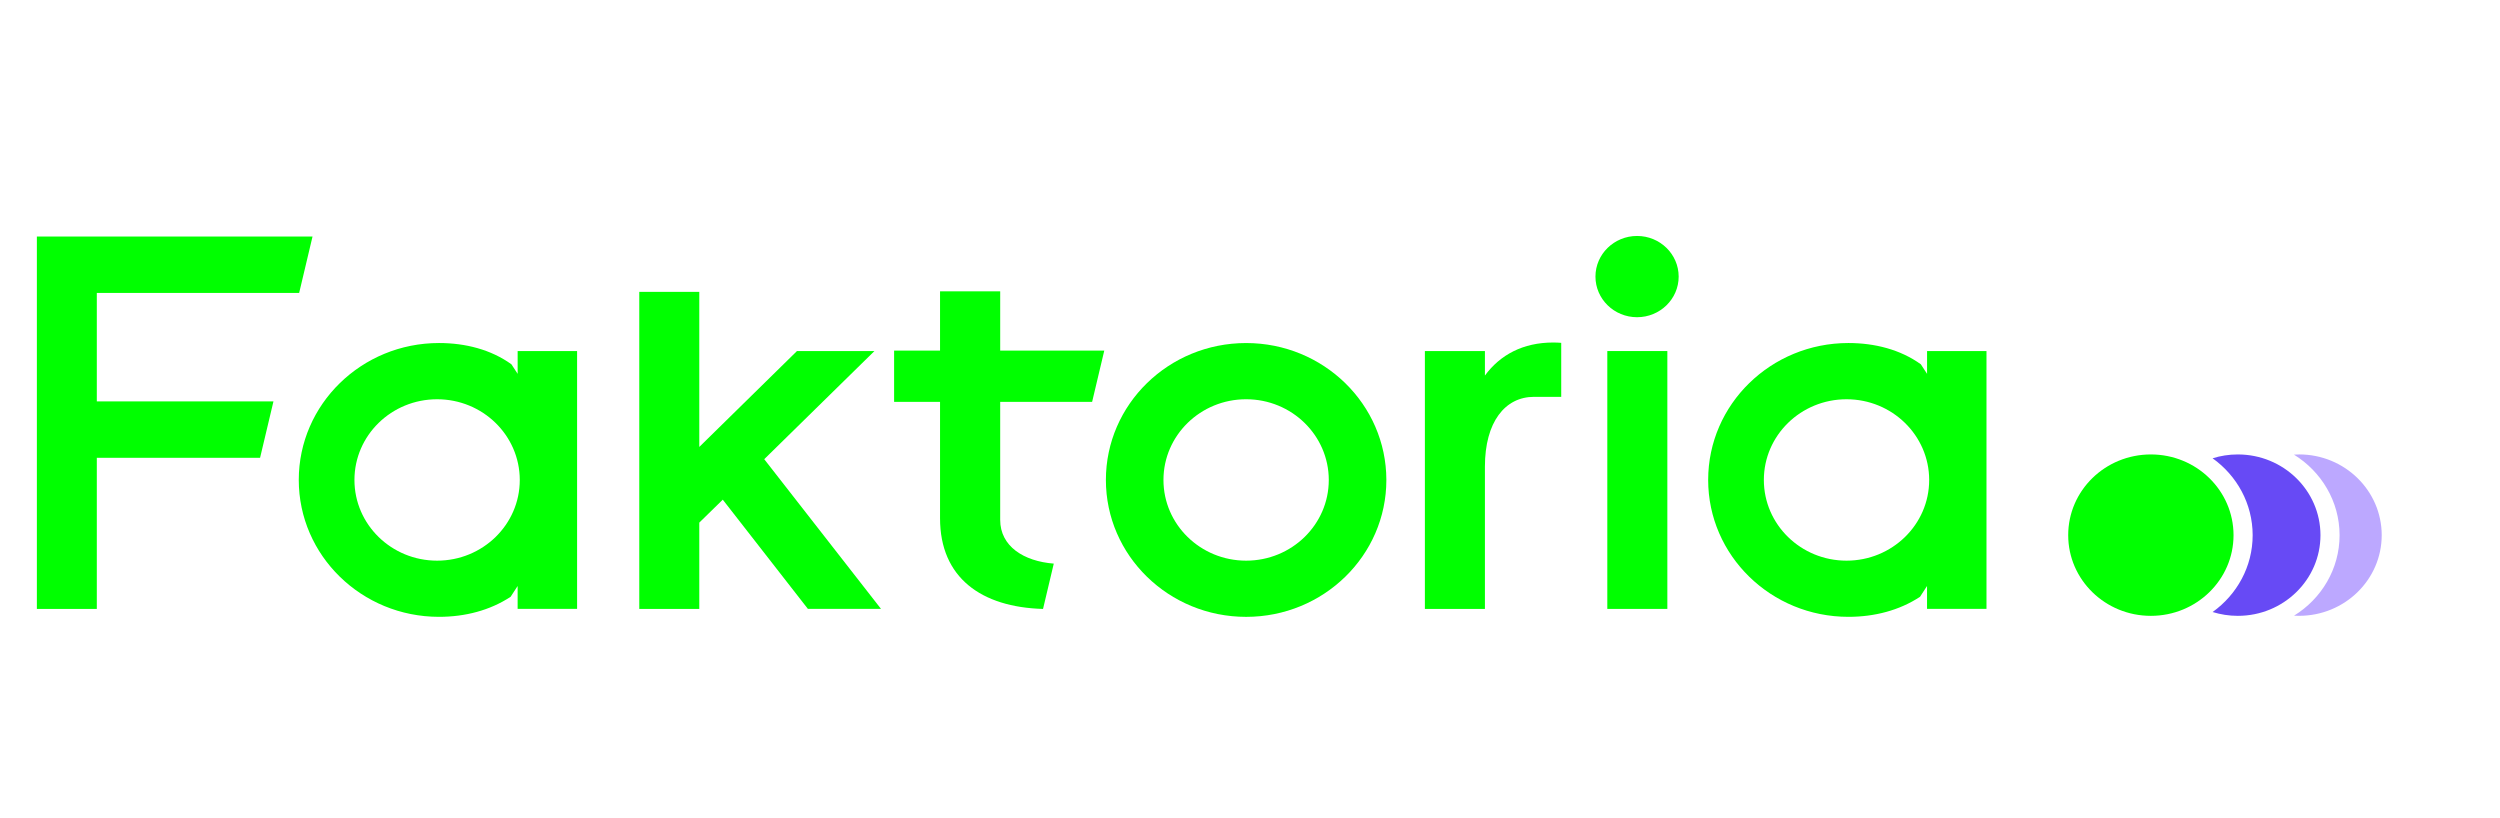
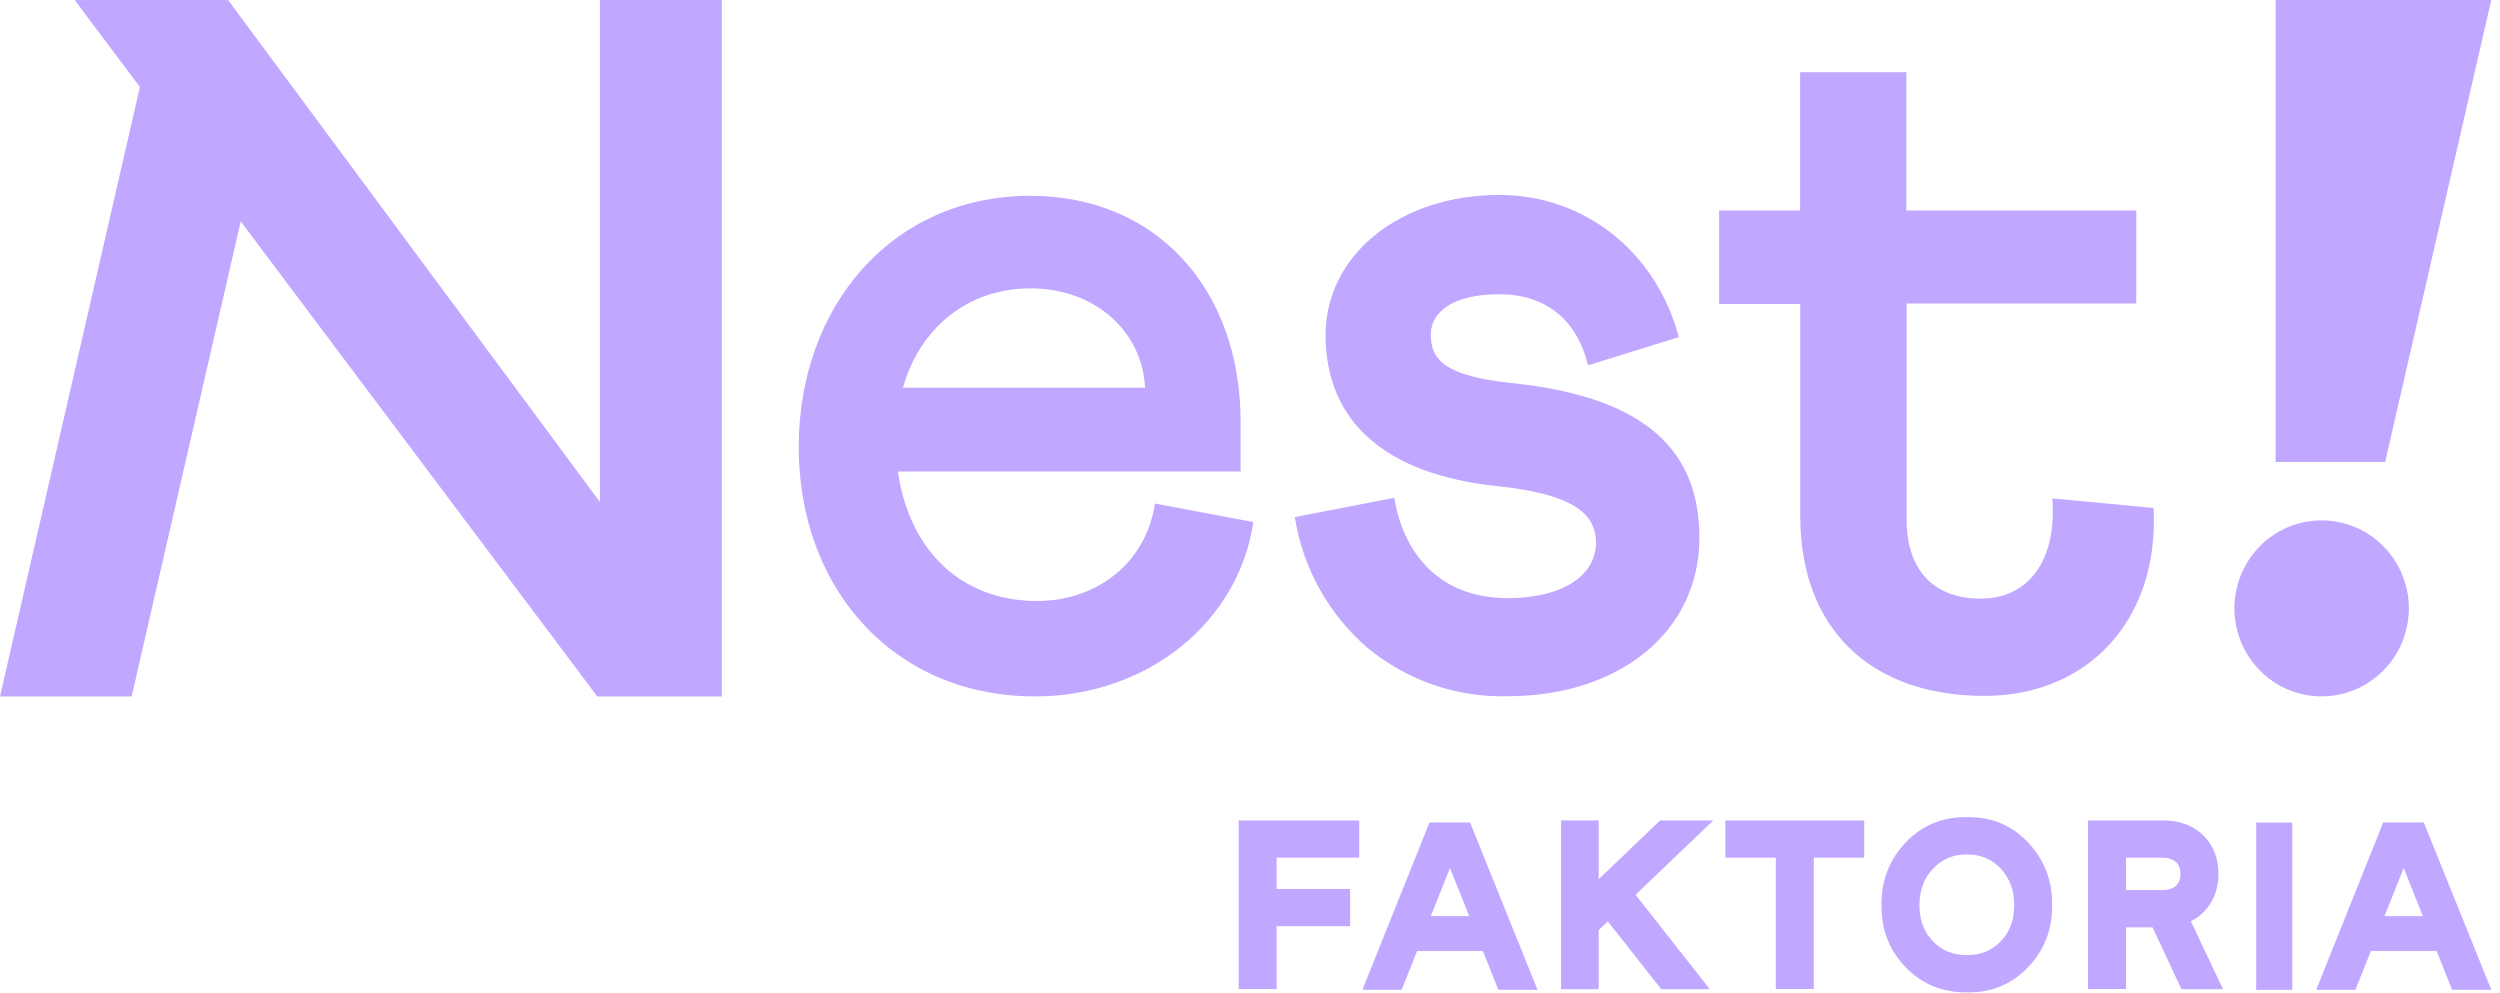
- <svg xmlns="http://www.w3.org/2000/svg" class="desktop" version="1.1" x="0px" y="0px" width="260" height="85" viewBox="0 0 260 85" enable-background="new 0 0 500 83.338" xml:space="preserve" id="svg360">
-   <defs id="defs364" />
-   <g id="g358" transform="matrix(0.487729,0,0,0.4754077,3.834356,24.53988)">
-     <path fill="#674af5" d="m 469.306,47.795 c -1.877,0 -3.685,0.299 -5.371,0.84 5.169,3.793 8.538,9.921 8.545,16.817 0,6.9 -3.369,13.021 -8.539,16.816 1.696,0.537 3.494,0.836 5.371,0.836 9.735,0 17.627,-7.903 17.627,-17.652 -0.013,-9.753 -7.892,-17.657 -17.627,-17.657" id="path334" />
-     <path fill="#bca8ff" d="m 482.372,47.795 c -0.365,0 -0.729,0.013 -1.086,0.04 5.831,3.695 9.718,10.208 9.729,17.617 0,7.41 -3.885,13.931 -9.717,17.615 0.356,0.02 0.714,0.031 1.073,0.031 9.735,0 17.628,-7.904 17.628,-17.652 -0.017,-9.754 -7.893,-17.657 -17.628,-17.657" id="path336" />
-     <path fill="#00ff00" d="m 257.853,71.031 c -9.736,0 -17.627,-7.904 -17.627,-17.654 0,-9.751 7.891,-17.656 17.627,-17.656 9.737,0 17.614,7.905 17.627,17.656 -0.001,9.75 -7.89,17.654 -17.627,17.654 z m 0,-47.606 c -16.518,0 -29.902,13.414 -29.902,29.952 0,16.537 13.393,29.948 29.902,29.948 16.509,0 29.903,-13.411 29.903,-29.948 -0.018,-16.544 -13.394,-29.952 -29.903,-29.952 z" id="path338" />
-     <path fill="#00ff00" d="m 450.775,47.795 c -9.738,0 -17.627,7.904 -17.627,17.657 0,9.749 7.889,17.652 17.627,17.652 9.734,0 17.627,-7.903 17.627,-17.652 -0.012,-9.753 -7.892,-17.657 -17.627,-17.657 z" id="path340" />
-     <path fill="#00ff00" d="M 178.6,25.177 H 162.079 L 141.25,46.156 V 12.224 h -12.797 v 69.362 h 12.797 v -18.88 l 5.008,-5.018 18.153,23.896 h 15.588 l -24.902,-32.75 z" id="path342" />
-     <path fill="#00ff00" d="m 319.243,35.194 h 5.8 V 23.381 c -0.564,-0.045 -1.137,-0.071 -1.729,-0.071 -6.396,0 -11.288,2.681 -14.542,7.228 V 25.177 H 295.97 v 56.41 h 12.802 V 50.462 c 0.001,-9.79 4.307,-15.268 10.471,-15.268 z" id="path344" />
-     <path fill="#00ff00" d="m 347.672,25.176 h -12.801 v 56.41 h 12.801 z" id="path346" />
-     <path fill="#00ff00" d="m 341.217,0 c -4.897,0 -8.874,3.982 -8.874,8.887 0,4.906 3.977,8.887 8.874,8.887 4.896,0 8.869,-3.981 8.869,-8.887 C 350.078,3.982 346.112,0 341.217,0 Z" id="path348" />
-     <path fill="#00ff00" d="m 214.549,81.586 2.288,-9.908 c -6.418,-0.526 -11.425,-3.786 -11.425,-9.575 V 36.295 h 19.602 l 2.591,-11.209 H 205.414 V 12.108 h -12.828 v 12.978 h -9.794 v 11.209 h 9.794 v 25.459 c 0,13.013 8.8,19.453 21.965,19.838" id="path350" />
-     <path fill="#00ff00" d="M 50.447,36.197 H 12.782 V 12.459 H 55.928 L 58.78,0.124 H 0 V 81.586 H 12.782 V 48.53 h 34.813 z" id="path352" />
-     <path fill="#00ff00" d="m 85.344,71.031 c -9.735,0 -17.627,-7.904 -17.627,-17.654 0,-9.751 7.892,-17.654 17.627,-17.654 9.736,0 17.615,7.903 17.629,17.654 0,9.75 -7.893,17.654 -17.629,17.654 z m 17.174,-45.862 v 4.996 l -1.326,-2.087 c -4.35,-3.22 -9.807,-4.657 -15.443,-4.657 -16.511,0 -29.903,13.412 -29.903,29.95 0,16.537 13.393,29.948 29.903,29.948 5.571,0 10.858,-1.41 15.271,-4.383 l 1.494,-2.362 v 4.999 h 12.679 V 25.177 h -12.679 z" id="path354" />
-     <path fill="#00ff00" d="m 385.877,71.031 c -9.735,0 -17.627,-7.904 -17.627,-17.654 0,-9.751 7.892,-17.654 17.627,-17.654 9.733,0 17.613,7.903 17.627,17.654 0,9.75 -7.893,17.654 -17.627,17.654 z m 17.175,-45.862 v 4.996 l -1.324,-2.087 c -4.355,-3.22 -9.812,-4.657 -15.448,-4.657 -16.516,0 -29.904,13.412 -29.904,29.95 0,16.537 13.396,29.948 29.904,29.948 5.572,0 10.858,-1.41 15.271,-4.383 l 1.495,-2.362 v 4.999 h 12.677 V 25.177 h -12.677 z" id="path356" />
-   </g>
+ <svg xmlns="http://www.w3.org/2000/svg" class="desktop" width="131" height="52" viewBox="0 0 131 52" fill="none">
+   <path d="M64.906 51.823H66.896V48.534H70.749V46.582H66.896V44.943H71.222V42.992H64.906V51.823ZM78.973 31.34C75.738 31.34 73.612 29.351 73.056 26.085L67.848 27.096C68.269 29.757 69.613 32.183 71.643 33.935C73.708 35.646 76.315 36.55 78.985 36.483C84.851 36.483 89.049 33.115 89.049 28.167C89.049 23.219 85.704 20.72 79.08 20.057C75.894 19.701 74.974 18.942 74.974 17.561C74.974 16.18 76.389 15.418 78.564 15.418C80.94 15.418 82.613 16.695 83.216 19.142L87.971 17.665C86.757 13.122 82.965 10.215 78.564 10.215C73.405 10.215 69.46 13.325 69.46 17.561C69.46 22.052 72.543 24.86 78.469 25.474C82.313 25.883 83.628 26.852 83.628 28.433C83.628 30.116 81.958 31.343 78.973 31.343V31.34ZM130.545 0H119.243V24.206H124.982L130.542 0H130.545ZM74.904 43.096L71.392 51.867H73.445L74.261 49.828H77.699L78.515 51.867H80.568L77.03 43.096H74.901H74.904ZM74.977 48.004L75.98 45.479L76.984 48.004H74.974H74.977ZM31.439 26.308L11.953 0.003H3.913L7.331 4.557L0 36.494H6.898L12.614 11.599L31.298 36.494H37.821V0.003H31.436V26.308H31.439ZM60.52 26.386C60.061 29.45 57.526 31.491 54.343 31.491C50.447 31.491 47.661 28.94 47.05 24.704H65.007V22.101C65.007 15.161 60.606 10.261 53.994 10.261C46.758 10.261 41.853 16.029 41.853 23.427C41.853 30.825 46.807 36.492 54.245 36.492C60.012 36.492 64.866 32.716 65.679 27.356L60.52 26.386ZM53.994 15.111C57.431 15.111 59.859 17.407 60.001 20.317H47.318C48.18 17.202 50.706 15.111 53.991 15.111H53.994ZM90.411 44.943H93.052V51.823H95.042V44.943H97.684V42.992H90.411V44.943ZM118.225 51.869H120.114V43.099H118.225V51.869ZM86.99 42.992L83.769 46.075V42.992H81.802V51.835H83.769V48.742L84.248 48.279L87.051 51.835H89.595L85.704 46.886L89.776 42.992H86.99ZM124.881 43.096L121.369 51.867H123.422L124.238 49.828H127.675L128.492 51.867H130.545L127.006 43.096H124.878H124.881ZM124.95 48.004L125.954 45.479L126.957 48.004H124.947H124.95ZM123.402 36.141C124.238 35.791 124.95 35.2 125.455 34.442C125.957 33.683 126.225 32.791 126.225 31.879C126.225 30.657 125.743 29.482 124.887 28.619C124.03 27.756 122.865 27.267 121.654 27.267C120.751 27.267 119.866 27.536 119.113 28.043C118.361 28.549 117.775 29.27 117.429 30.113C117.083 30.955 116.994 31.882 117.17 32.777C117.346 33.671 117.781 34.494 118.421 35.139C119.061 35.785 119.875 36.225 120.763 36.402C121.651 36.578 122.568 36.489 123.404 36.138L123.402 36.141ZM94.333 27.038C94.333 32.907 97.978 36.465 103.993 36.465C109.305 36.465 113.153 32.591 112.847 26.618L107.541 26.114C107.794 29.38 106.275 31.369 103.8 31.369C101.326 31.369 99.904 29.887 99.904 27.186V15.905H111.941V11.029H99.893V3.784H94.327V11.029H90.082V15.928H94.33V27.038H94.333ZM115.768 47.434C116.085 46.967 116.247 46.414 116.247 45.786C116.247 44.972 115.979 44.295 115.454 43.774C114.929 43.255 114.228 42.992 113.372 42.992H109.412V51.823H111.402V48.592H112.795L114.306 51.835H116.489L114.802 48.276C115.197 48.076 115.52 47.792 115.765 47.431L115.768 47.434ZM114.021 46.411C113.853 46.565 113.614 46.64 113.291 46.64H111.402V44.943H113.291C113.614 44.943 113.853 45.019 114.021 45.172C114.179 45.317 114.257 45.52 114.257 45.786C114.257 46.052 114.179 46.264 114.021 46.411ZM103.174 42.818C103.143 42.818 103.111 42.818 103.079 42.818C103.048 42.818 103.016 42.818 102.984 42.818C101.744 42.818 100.692 43.264 99.855 44.147C98.999 45.048 98.575 46.154 98.589 47.428C98.572 48.702 98.999 49.799 99.855 50.685C100.715 51.574 101.802 52.014 103.071 52C103.105 52 103.14 52 103.172 52C104.397 52 105.438 51.557 106.272 50.682C107.125 49.788 107.546 48.693 107.532 47.436C107.549 46.157 107.125 45.048 106.275 44.147C105.441 43.264 104.397 42.818 103.172 42.818H103.174ZM104.844 49.319C104.377 49.808 103.795 50.048 103.068 50.048C102.341 50.048 101.75 49.808 101.28 49.316C100.807 48.818 100.579 48.201 100.579 47.434C100.579 46.666 100.81 46.032 101.288 45.523C101.759 45.019 102.341 44.773 103.068 44.773C103.795 44.773 104.371 45.019 104.841 45.52C105.314 46.029 105.545 46.655 105.545 47.434C105.545 48.212 105.314 48.826 104.844 49.319Z" fill="#C0A7FF" />
</svg>
